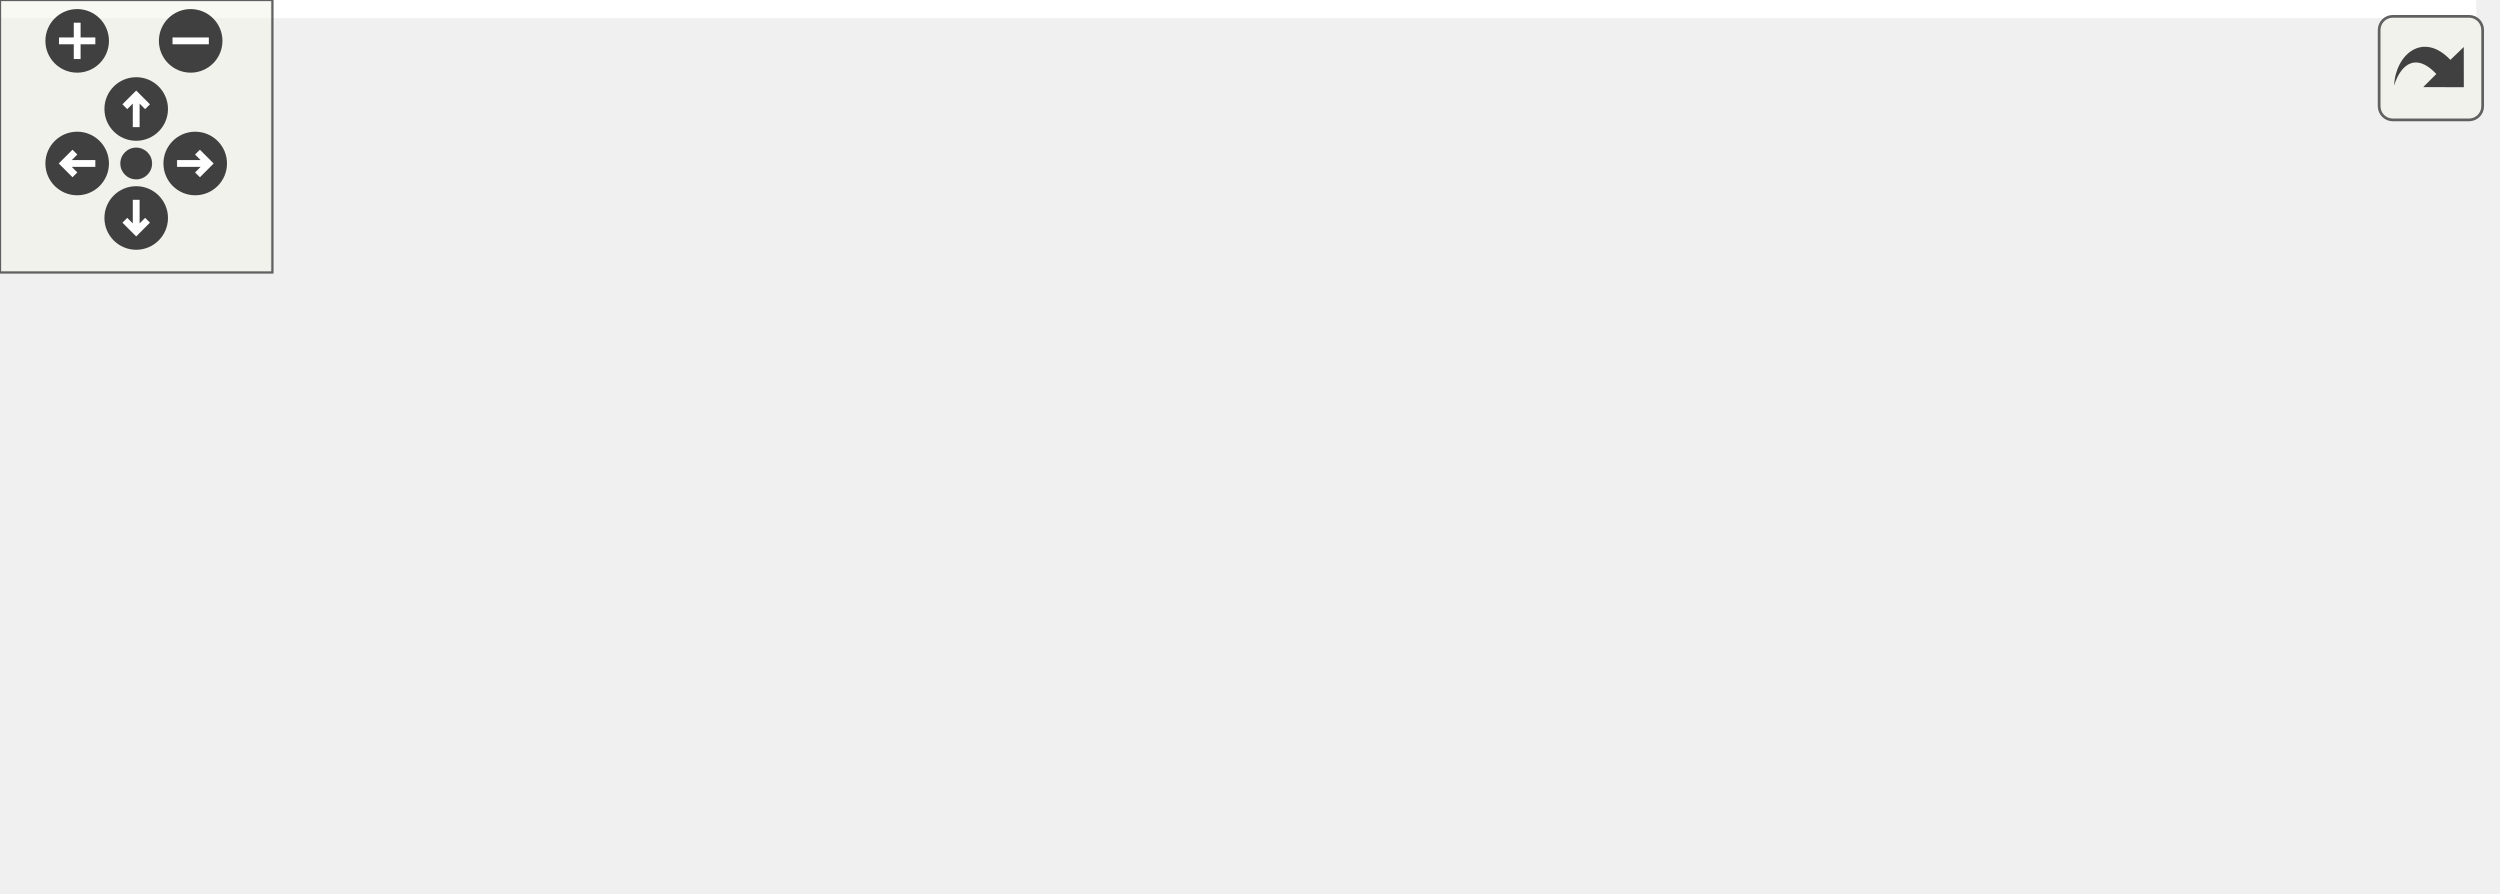
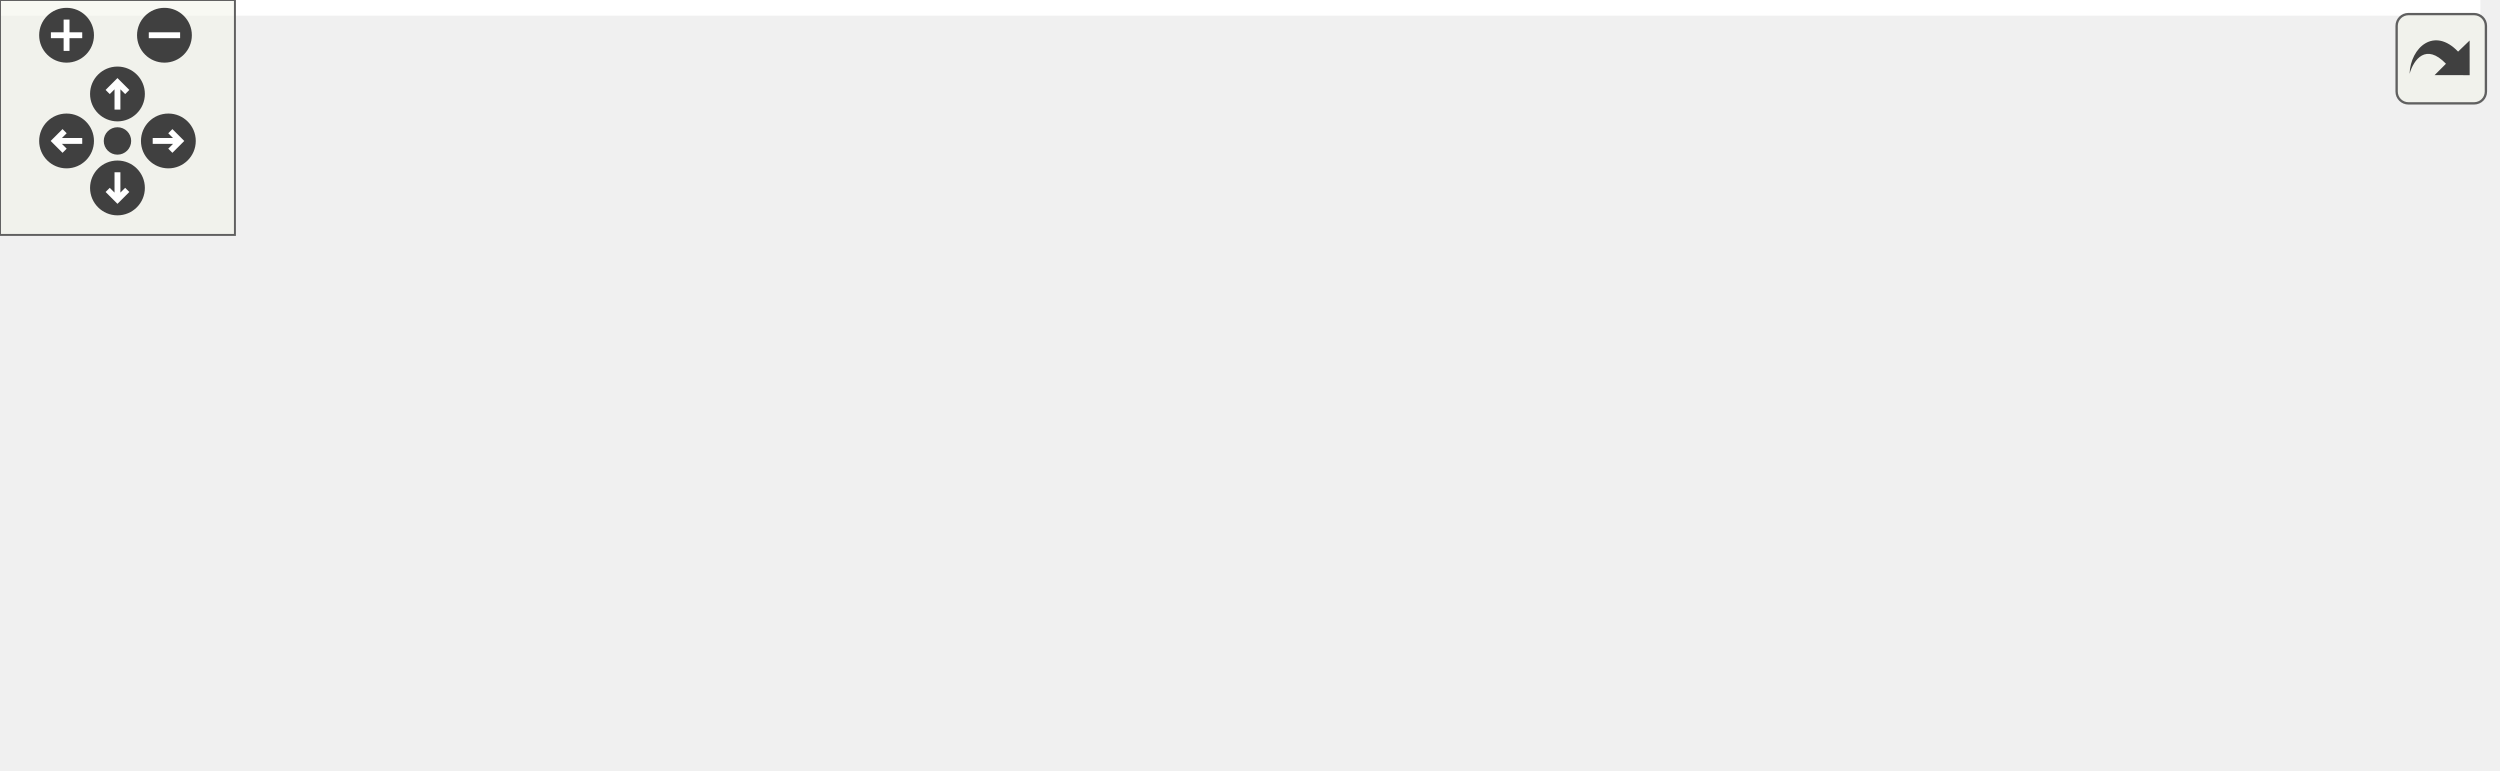
<svg xmlns="http://www.w3.org/2000/svg" xmlns:xlink="http://www.w3.org/1999/xlink" id="main" version="1.1" xml:space="preserve">
  <style type="text/css">
.edge:hover path { stroke: red; }
.edge:hover polygon { stroke: red; fill: red; }
</style>
  <defs>
    <circle id="rim" cx="0" cy="0" r="7" />
    <circle id="rim2" cx="0" cy="0" r="3.5" />
    <g id="zoomPlus">
      <use xlink:href="#rim" fill="#404040">
        <set attributeName="fill" to="#808080" begin="zoomplus.mouseover" end="zoomplus.mouseout" />
      </use>
      <path d="M-4,0h8M0,-4v8" fill="none" stroke="white" stroke-width="1.5" pointer-events="none" />
    </g>
    <g id="zoomMin">
      <use xlink:href="#rim" fill="#404040">
        <set attributeName="fill" to="#808080" begin="zoomminus.mouseover" end="zoomminus.mouseout" />
      </use>
      <path d="M-4,0h8" fill="none" stroke="white" stroke-width="1.5" pointer-events="none" />
    </g>
    <g id="dirArrow">
      <path fill="none" stroke="white" stroke-width="1.5" d="M0,-3.0v7 M-2.5,-0.5L0,-3.0L2.5,-0.5" />
    </g>
    <g id="resetDef">
      <use xlink:href="#rim2" fill="#404040">
        <set attributeName="fill" to="#808080" begin="reset.mouseover" end="reset.mouseout" />
      </use>
    </g>
  </defs>
  <svg id="graph" class="graph">
    <g id="viewport">
-       <polygon fill="white" stroke="transparent" points="-4,4 -4,-136 545.5,-136 545.5,4 -4,4" />
+       <polygon fill="white" stroke="transparent" points="-4,4 -4,-136 633.5,-136 633.5,4 -4,4" />
      <g id="node1" class="node">
        <g id="a_node1">
          <a xlink:title="exception classes">
-             <polygon fill="#bfbfbf" stroke="black" points="288.5,-112.5 288.5,-131.5 332.5,-131.5 332.5,-112.5 288.5,-112.5" />
-             <text text-anchor="middle" x="310.5" y="-119.5" font-family="Helvetica,sans-Serif" font-size="10.00">error.h</text>
+             <polygon fill="#bfbfbf" stroke="black" points="335.5,-112.5 335.5,-131.5 379.5,-131.5 379.5,-112.5 335.5,-112.5" />
+             <text text-anchor="middle" x="357.5" y="-119.5" font-family="Helvetica,sans-Serif" font-size="10.00">error.h</text>
          </a>
        </g>
      </g>
      <g id="node2" class="node">
        <g id="a_node2">
          <a xlink:href="c__math_8c.html" target="_top" xlink:title="mruby/c Math class">
            <polygon fill="white" stroke="black" points="0,-0.5 0,-19.5 57,-19.5 57,-0.5 0,-0.5" />
            <text text-anchor="middle" x="28.5" y="-7.5" font-family="Helvetica,sans-Serif" font-size="10.00">c_math.c</text>
          </a>
        </g>
      </g>
      <g id="edge1" class="edge">
-         <path fill="none" stroke="midnightblue" d="M278.73,-110.7C252.27,-101.96 213.69,-88.82 180.5,-76 132.04,-57.28 76.12,-32.54 47.52,-19.65" />
-         <polygon fill="midnightblue" stroke="midnightblue" points="277.65,-114.03 288.24,-113.83 279.84,-107.38 277.65,-114.03" />
+         <path fill="none" stroke="midnightblue" d="M325.43,-111.85C295.15,-103.08 248.54,-89.27 208.5,-76 151.41,-57.09 85.07,-32.43 51.1,-19.6" />
+         <polygon fill="midnightblue" stroke="midnightblue" points="324.84,-115.32 335.42,-114.73 326.78,-108.6 324.84,-115.32" />
      </g>
      <g id="node3" class="node">
        <g id="a_node3">
-           <a xlink:href="c__object_8c.html" target="_top" xlink:title="Object, Proc, Nil, True and False class.">
-             <polygon fill="white" stroke="black" points="75.5,-0.5 75.5,-19.5 137.5,-19.5 137.5,-0.5 75.5,-0.5" />
-             <text text-anchor="middle" x="106.5" y="-7.5" font-family="Helvetica,sans-Serif" font-size="10.00">c_object.c</text>
+           <a xlink:href="c__numeric_8c.html" target="_top" xlink:title="mruby/c Integer and Float class">
+             <polygon fill="white" stroke="black" points="75.5,-0.5 75.5,-19.5 145.5,-19.5 145.5,-0.5 75.5,-0.5" />
+             <text text-anchor="middle" x="110.5" y="-7.5" font-family="Helvetica,sans-Serif" font-size="10.00">c_numeric.c</text>
          </a>
        </g>
      </g>
      <g id="edge2" class="edge">
-         <path fill="none" stroke="midnightblue" d="M282.72,-108.04C264.33,-99.31 239.77,-87.36 218.5,-76 182.6,-56.84 141.48,-32.28 120.46,-19.53" />
-         <polygon fill="midnightblue" stroke="midnightblue" points="281.44,-111.31 291.98,-112.41 284.43,-104.98 281.44,-111.31" />
+         <path fill="none" stroke="midnightblue" d="M328.68,-108.16C277.71,-85.47 172.99,-38.83 129.79,-19.59" />
+         <polygon fill="midnightblue" stroke="midnightblue" points="327.56,-111.5 338.12,-112.37 330.41,-105.1 327.56,-111.5" />
      </g>
      <g id="node4" class="node">
        <g id="a_node4">
-           <a xlink:href="class_8c.html" target="_top" xlink:title="Class related functions.">
-             <polygon fill="white" stroke="black" points="155.5,-0.5 155.5,-19.5 203.5,-19.5 203.5,-0.5 155.5,-0.5" />
-             <text text-anchor="middle" x="179.5" y="-7.5" font-family="Helvetica,sans-Serif" font-size="10.00">class.c</text>
+           <a xlink:href="c__object_8c.html" target="_top" xlink:title="Object, Proc, Nil, True and False class.">
+             <polygon fill="white" stroke="black" points="163.5,-0.5 163.5,-19.5 225.5,-19.5 225.5,-0.5 163.5,-0.5" />
+             <text text-anchor="middle" x="194.5" y="-7.5" font-family="Helvetica,sans-Serif" font-size="10.00">c_object.c</text>
          </a>
        </g>
      </g>
      <g id="edge3" class="edge">
-         <path fill="none" stroke="midnightblue" d="M286.82,-107.09C273.33,-98.75 256.4,-87.53 242.5,-76 220.49,-57.73 197.93,-32.59 186.73,-19.57" />
-         <polygon fill="midnightblue" stroke="midnightblue" points="285.17,-110.19 295.53,-112.38 288.8,-104.2 285.17,-110.19" />
+         <path fill="none" stroke="midnightblue" d="M336.33,-106.71C301.98,-83.53 235.15,-38.43 207.23,-19.59" />
+         <polygon fill="midnightblue" stroke="midnightblue" points="334.46,-109.68 344.71,-112.37 338.38,-103.87 334.46,-109.68" />
      </g>
      <g id="node5" class="node">
        <g id="a_node5">
-           <a xlink:href="class_8h.html" target="_top" xlink:title="Class related functions.">
-             <polygon fill="white" stroke="red" points="260.5,-56.5 260.5,-75.5 308.5,-75.5 308.5,-56.5 260.5,-56.5" />
-             <text text-anchor="middle" x="284.5" y="-63.5" font-family="Helvetica,sans-Serif" font-size="10.00">class.h</text>
+           <a xlink:href="class_8c.html" target="_top" xlink:title="Class related functions.">
+             <polygon fill="white" stroke="black" points="243.5,-0.5 243.5,-19.5 291.5,-19.5 291.5,-0.5 243.5,-0.5" />
+             <text text-anchor="middle" x="267.5" y="-7.5" font-family="Helvetica,sans-Serif" font-size="10.00">class.c</text>
          </a>
        </g>
      </g>
      <g id="edge4" class="edge">
-         <path fill="none" stroke="midnightblue" d="M301.83,-102.98C297.41,-93.82 292.25,-83.09 288.71,-75.75" />
-         <polygon fill="midnightblue" stroke="midnightblue" points="298.71,-104.59 306.21,-112.08 305.02,-101.55 298.71,-104.59" />
+         <path fill="none" stroke="midnightblue" d="M343.13,-104.81C335.68,-96.32 326.49,-85.69 318.5,-76 302.07,-56.08 283.53,-32.04 273.97,-19.52" />
+         <polygon fill="midnightblue" stroke="midnightblue" points="340.66,-107.3 349.9,-112.48 345.91,-102.66 340.66,-107.3" />
      </g>
      <g id="node6" class="node">
        <g id="a_node6">
-           <a xlink:href="console_8c.html" target="_top" xlink:title="console output module. (not yet input)">
-             <polygon fill="white" stroke="black" points="222,-0.5 222,-19.5 281,-19.5 281,-0.5 222,-0.5" />
-             <text text-anchor="middle" x="251.5" y="-7.5" font-family="Helvetica,sans-Serif" font-size="10.00">console.c</text>
-           </a>
-         </g>
-       </g>
-       <g id="edge13" class="edge">
-         <path fill="none" stroke="midnightblue" d="M282.67,-107.27C270.76,-99.81 258.1,-89.34 251.5,-76 242.39,-57.59 246.23,-32.51 249.22,-19.54" />
-         <polygon fill="midnightblue" stroke="midnightblue" points="281.11,-110.41 291.52,-112.4 284.62,-104.36 281.11,-110.41" />
+           <a xlink:href="class_8h.html" target="_top" xlink:title="Class related functions.">
+             <polygon fill="white" stroke="red" points="333.5,-56.5 333.5,-75.5 381.5,-75.5 381.5,-56.5 333.5,-56.5" />
+             <text text-anchor="middle" x="357.5" y="-63.5" font-family="Helvetica,sans-Serif" font-size="10.00">class.h</text>
+           </a>
+         </g>
+       </g>
+       <g id="edge5" class="edge">
+         <path fill="none" stroke="midnightblue" d="M357.5,-101.8C357.5,-92.91 357.5,-82.78 357.5,-75.75" />
+         <polygon fill="midnightblue" stroke="midnightblue" points="354,-102.08 357.5,-112.08 361,-102.08 354,-102.08" />
      </g>
      <g id="node7" class="node">
        <g id="a_node7">
-           <a xlink:href="error_8c.html" target="_top" xlink:title="exception classes">
-             <polygon fill="white" stroke="black" points="299.5,-0.5 299.5,-19.5 343.5,-19.5 343.5,-0.5 299.5,-0.5" />
-             <text text-anchor="middle" x="321.5" y="-7.5" font-family="Helvetica,sans-Serif" font-size="10.00">error.c</text>
-           </a>
-         </g>
-       </g>
-       <g id="edge14" class="edge">
-         <path fill="none" stroke="midnightblue" d="M313.77,-102.52C315.1,-94.41 316.55,-84.75 317.5,-76 319.67,-55.99 320.75,-32.38 321.22,-19.85" />
-         <polygon fill="midnightblue" stroke="midnightblue" points="310.32,-101.96 312.08,-112.4 317.22,-103.14 310.32,-101.96" />
+           <a xlink:href="console_8c.html" target="_top" xlink:title="console output module. (not yet input)">
+             <polygon fill="white" stroke="black" points="310,-0.5 310,-19.5 369,-19.5 369,-0.5 310,-0.5" />
+             <text text-anchor="middle" x="339.5" y="-7.5" font-family="Helvetica,sans-Serif" font-size="10.00">console.c</text>
+           </a>
+         </g>
+       </g>
+       <g id="edge15" class="edge">
+         <path fill="none" stroke="midnightblue" d="M341.79,-104.88C335.07,-96.88 327.99,-86.66 324.5,-76 318.01,-56.19 328.06,-32.1 334.6,-19.55" />
+         <polygon fill="midnightblue" stroke="midnightblue" points="339.2,-107.24 348.48,-112.34 344.4,-102.56 339.2,-107.24" />
      </g>
      <g id="node8" class="node">
        <g id="a_node8">
-           <a xlink:href="mrubyc_8h.html" target="_top" xlink:title="Include at once the necessary header files for user program.">
-             <polygon fill="white" stroke="black" points="362,-0.5 362,-19.5 419,-19.5 419,-0.5 362,-0.5" />
-             <text text-anchor="middle" x="390.5" y="-7.5" font-family="Helvetica,sans-Serif" font-size="10.00">mrubyc.h</text>
+           <a xlink:href="error_8c.html" target="_top" xlink:title="exception classes">
+             <polygon fill="white" stroke="black" points="387.5,-0.5 387.5,-19.5 431.5,-19.5 431.5,-0.5 387.5,-0.5" />
+             <text text-anchor="middle" x="409.5" y="-7.5" font-family="Helvetica,sans-Serif" font-size="10.00">error.c</text>
          </a>
        </g>
      </g>
      <g id="edge16" class="edge">
-         <path fill="none" stroke="midnightblue" d="M322.67,-104.27C339.96,-80.49 371.02,-37.79 384.25,-19.59" />
-         <polygon fill="midnightblue" stroke="midnightblue" points="319.83,-102.22 316.78,-112.37 325.49,-106.34 319.83,-102.22" />
+         <path fill="none" stroke="midnightblue" d="M371.84,-104.39C378.28,-96.27 385.52,-86.08 390.5,-76 399.87,-57.02 405.46,-32.6 407.95,-19.77" />
+         <polygon fill="midnightblue" stroke="midnightblue" points="368.99,-102.36 365.33,-112.3 374.39,-106.81 368.99,-102.36" />
      </g>
      <g id="node9" class="node">
        <g id="a_node9">
-           <a xlink:href="value_8c.html" target="_top" xlink:title="mruby/c value definitions">
-             <polygon fill="white" stroke="black" points="437.5,-0.5 437.5,-19.5 485.5,-19.5 485.5,-0.5 437.5,-0.5" />
-             <text text-anchor="middle" x="461.5" y="-7.5" font-family="Helvetica,sans-Serif" font-size="10.00">value.c</text>
-           </a>
-         </g>
-       </g>
-       <g id="edge17" class="edge">
-         <path fill="none" stroke="midnightblue" d="M330.52,-106.42C362.46,-83.15 423.96,-38.35 449.71,-19.59" />
-         <polygon fill="midnightblue" stroke="midnightblue" points="328.37,-103.65 322.35,-112.37 332.49,-109.31 328.37,-103.65" />
+           <a xlink:href="mrubyc_8h.html" target="_top" xlink:title="Include at once the necessary header files for user program.">
+             <polygon fill="white" stroke="black" points="450,-0.5 450,-19.5 507,-19.5 507,-0.5 450,-0.5" />
+             <text text-anchor="middle" x="478.5" y="-7.5" font-family="Helvetica,sans-Serif" font-size="10.00">mrubyc.h</text>
+           </a>
+         </g>
+       </g>
+       <g id="edge18" class="edge">
+         <path fill="none" stroke="midnightblue" d="M374.93,-105.81C384.83,-97.14 397.42,-86.03 408.5,-76 430.39,-56.19 455.68,-32.5 469.06,-19.91" />
+         <polygon fill="midnightblue" stroke="midnightblue" points="372.57,-103.23 367.34,-112.45 377.18,-108.5 372.57,-103.23" />
      </g>
      <g id="node10" class="node">
        <g id="a_node10">
-           <a xlink:href="vm_8c.html" target="_top" xlink:title="mruby bytecode executor.">
-             <polygon fill="white" stroke="black" points="503.5,-0.5 503.5,-19.5 541.5,-19.5 541.5,-0.5 503.5,-0.5" />
-             <text text-anchor="middle" x="522.5" y="-7.5" font-family="Helvetica,sans-Serif" font-size="10.00">vm.c</text>
-           </a>
-         </g>
-       </g>
-       <g id="edge18" class="edge">
-         <path fill="none" stroke="midnightblue" d="M337.43,-107.76C355.36,-98.89 379.41,-86.89 400.5,-76 438.88,-56.18 483.61,-32.1 506.78,-19.55" />
-         <polygon fill="midnightblue" stroke="midnightblue" points="335.58,-104.77 328.16,-112.34 338.67,-111.05 335.58,-104.77" />
+           <a xlink:href="value_8c.html" target="_top" xlink:title="mruby/c value definitions">
+             <polygon fill="white" stroke="black" points="525.5,-0.5 525.5,-19.5 573.5,-19.5 573.5,-0.5 525.5,-0.5" />
+             <text text-anchor="middle" x="549.5" y="-7.5" font-family="Helvetica,sans-Serif" font-size="10.00">value.c</text>
+           </a>
+         </g>
+       </g>
+       <g id="edge19" class="edge">
+         <path fill="none" stroke="midnightblue" d="M381.41,-107.3C421.55,-84.3 501.34,-38.59 534.5,-19.59" />
+         <polygon fill="midnightblue" stroke="midnightblue" points="379.5,-104.36 372.57,-112.37 382.98,-110.43 379.5,-104.36" />
      </g>
      <g id="node11" class="node">
        <g id="a_node11">
+           <a xlink:href="vm_8c.html" target="_top" xlink:title="mruby bytecode executor.">
+             <polygon fill="white" stroke="black" points="591.5,-0.5 591.5,-19.5 629.5,-19.5 629.5,-0.5 591.5,-0.5" />
+             <text text-anchor="middle" x="610.5" y="-7.5" font-family="Helvetica,sans-Serif" font-size="10.00">vm.c</text>
+           </a>
+         </g>
+       </g>
+       <g id="edge20" class="edge">
+         <path fill="none" stroke="midnightblue" d="M388.63,-108.8C410.97,-99.95 441.72,-87.55 468.5,-76 513.31,-56.67 565.31,-32.39 592.23,-19.67" />
+         <polygon fill="midnightblue" stroke="midnightblue" points="387.33,-105.56 379.31,-112.49 389.9,-112.07 387.33,-105.56" />
+       </g>
+       <g id="node12" class="node">
+         <g id="a_node12">
          <a xlink:href="load_8c.html" target="_top" xlink:title="mruby bytecode loader.">
-             <polygon fill="white" stroke="black" points="479,-56.5 479,-75.5 522,-75.5 522,-56.5 479,-56.5" />
-             <text text-anchor="middle" x="500.5" y="-63.5" font-family="Helvetica,sans-Serif" font-size="10.00">load.c</text>
-           </a>
-         </g>
-       </g>
-       <g id="edge15" class="edge">
-         <path fill="none" stroke="midnightblue" d="M342.39,-111.94C381.1,-100.93 445.33,-82.68 478.77,-73.18" />
-         <polygon fill="midnightblue" stroke="midnightblue" points="341.33,-108.6 332.67,-114.7 343.24,-115.33 341.33,-108.6" />
-       </g>
-       <g id="edge5" class="edge">
-         <path fill="none" stroke="midnightblue" d="M250.32,-58.26C207.35,-49.72 131.33,-34.37 66.5,-20 63.46,-19.33 60.28,-18.6 57.11,-17.87" />
-         <polygon fill="midnightblue" stroke="midnightblue" points="249.77,-61.72 260.26,-60.23 251.13,-54.86 249.77,-61.72" />
+             <polygon fill="white" stroke="black" points="552,-56.5 552,-75.5 595,-75.5 595,-56.5 552,-56.5" />
+             <text text-anchor="middle" x="573.5" y="-63.5" font-family="Helvetica,sans-Serif" font-size="10.00">load.c</text>
+           </a>
+         </g>
+       </g>
+       <g id="edge17" class="edge">
+         <path fill="none" stroke="midnightblue" d="M389.56,-112.99C434.17,-101.83 513.81,-81.92 551.96,-72.38" />
+         <polygon fill="midnightblue" stroke="midnightblue" points="388.65,-109.6 379.8,-115.42 390.35,-116.39 388.65,-109.6" />
      </g>
      <g id="edge6" class="edge">
-         <path fill="none" stroke="midnightblue" d="M250.68,-54.74C217.13,-44.56 166.3,-29.14 134.82,-19.59" />
-         <polygon fill="midnightblue" stroke="midnightblue" points="249.91,-58.16 260.49,-57.72 251.94,-51.46 249.91,-58.16" />
+         <path fill="none" stroke="midnightblue" d="M323.08,-60.58C268.46,-53.35 158.69,-38.02 66.5,-20 63.44,-19.4 60.25,-18.73 57.08,-18.03" />
+         <polygon fill="midnightblue" stroke="midnightblue" points="322.87,-64.08 333.24,-61.91 323.78,-57.14 322.87,-64.08" />
      </g>
      <g id="edge7" class="edge">
-         <path fill="none" stroke="midnightblue" d="M258.69,-51.73C239.25,-41.73 213.15,-28.31 196.33,-19.65" />
-         <polygon fill="midnightblue" stroke="midnightblue" points="257.14,-54.86 267.63,-56.32 260.34,-48.64 257.14,-54.86" />
+         <path fill="none" stroke="midnightblue" d="M323.43,-57.55C276.7,-47.34 193.14,-29.07 145.79,-18.71" />
+         <polygon fill="midnightblue" stroke="midnightblue" points="322.85,-61.01 333.37,-59.72 324.35,-54.17 322.85,-61.01" />
      </g>
      <g id="edge8" class="edge">
-         <path fill="none" stroke="midnightblue" d="M273.67,-47.27C268.03,-38.05 261.38,-27.17 256.85,-19.75" />
-         <polygon fill="midnightblue" stroke="midnightblue" points="270.85,-49.38 279.05,-56.08 276.82,-45.73 270.85,-49.38" />
+         <path fill="none" stroke="midnightblue" d="M323.6,-53.77C292.85,-43.58 248.18,-28.78 220.27,-19.54" />
+         <polygon fill="midnightblue" stroke="midnightblue" points="322.86,-57.21 333.45,-57.03 325.06,-50.56 322.86,-57.21" />
      </g>
      <g id="edge9" class="edge">
-         <path fill="none" stroke="midnightblue" d="M296.45,-47.57C302.81,-38.27 310.37,-27.25 315.5,-19.75" />
-         <polygon fill="midnightblue" stroke="midnightblue" points="293.37,-45.86 290.61,-56.08 299.15,-49.81 293.37,-45.86" />
+         <path fill="none" stroke="midnightblue" d="M334.46,-51.18C317.9,-41.24 296.08,-28.15 281.92,-19.65" />
+         <polygon fill="midnightblue" stroke="midnightblue" points="332.66,-54.18 343.04,-56.32 336.27,-48.18 332.66,-54.18" />
      </g>
      <g id="edge10" class="edge">
-         <path fill="none" stroke="midnightblue" d="M310.56,-51.73C330.18,-41.73 356.53,-28.31 373.51,-19.65" />
-         <polygon fill="midnightblue" stroke="midnightblue" points="308.85,-48.67 301.53,-56.32 312.03,-54.9 308.85,-48.67" />
+         <path fill="none" stroke="midnightblue" d="M351.3,-46.4C348.29,-37.36 344.81,-26.94 342.42,-19.75" />
+         <polygon fill="midnightblue" stroke="midnightblue" points="348.04,-47.7 354.53,-56.08 354.69,-45.49 348.04,-47.7" />
      </g>
      <g id="edge11" class="edge">
-         <path fill="none" stroke="midnightblue" d="M318.47,-54.64C353.27,-44.02 406.51,-27.78 437.27,-18.39" />
-         <polygon fill="midnightblue" stroke="midnightblue" points="317.28,-51.34 308.74,-57.6 319.33,-58.03 317.28,-51.34" />
+         <path fill="none" stroke="midnightblue" d="M373.18,-48.72C382.34,-39.2 393.55,-27.56 401.07,-19.75" />
+         <polygon fill="midnightblue" stroke="midnightblue" points="370.5,-46.45 366.09,-56.08 375.54,-51.31 370.5,-46.45" />
      </g>
      <g id="edge12" class="edge">
-         <path fill="none" stroke="midnightblue" d="M318.54,-58.79C360.28,-50.93 433.06,-36.41 494.5,-20 497.36,-19.24 500.36,-18.36 503.3,-17.45" />
-         <polygon fill="midnightblue" stroke="midnightblue" points="317.81,-55.37 308.62,-60.64 319.09,-62.25 317.81,-55.37" />
+         <path fill="none" stroke="midnightblue" d="M385.81,-52.37C408.47,-42.26 439.63,-28.35 459.42,-19.52" />
+         <polygon fill="midnightblue" stroke="midnightblue" points="384.38,-49.17 376.67,-56.44 387.23,-55.56 384.38,-49.17" />
+       </g>
+       <g id="edge13" class="edge">
+         <path fill="none" stroke="midnightblue" d="M391.53,-55.43C429.98,-44.61 491.59,-27.29 525.38,-17.78" />
+         <polygon fill="midnightblue" stroke="midnightblue" points="390.5,-52.08 381.82,-58.16 392.39,-58.82 390.5,-52.08" />
+       </g>
+       <g id="edge14" class="edge">
+         <path fill="none" stroke="midnightblue" d="M391.63,-59.42C435.96,-51.89 515.57,-37.39 582.5,-20 585.37,-19.26 588.37,-18.39 591.3,-17.49" />
+         <polygon fill="midnightblue" stroke="midnightblue" points="390.96,-55.98 381.68,-61.09 392.12,-62.89 390.96,-55.98" />
      </g>
    </g>
  </svg>
  <g id="navigator" transform="translate(0 0)" fill="#404254">
    <rect fill="#f2f5e9" fill-opacity="0.5" stroke="#606060" stroke-width=".5" x="0" y="0" width="60" height="60" />
    <use id="zoomplus" xlink:href="#zoomPlus" x="17" y="9" />
    <use id="zoomminus" xlink:href="#zoomMin" x="42" y="9" />
    <use id="reset" xlink:href="#resetDef" x="30" y="36" />
    <g id="arrowUp" xlink:href="#dirArrow" transform="translate(30 24)">
      <use xlink:href="#rim" fill="#404040">
        <set attributeName="fill" to="#808080" begin="arrowUp.mouseover" end="arrowUp.mouseout" />
      </use>
      <path fill="none" stroke="white" stroke-width="1.5" d="M0,-3.0v7 M-2.5,-0.5L0,-3.0L2.5,-0.5" />
    </g>
    <g id="arrowRight" xlink:href="#dirArrow" transform="rotate(90) translate(36 -43)">
      <use xlink:href="#rim" fill="#404040">
        <set attributeName="fill" to="#808080" begin="arrowRight.mouseover" end="arrowRight.mouseout" />
      </use>
      <path fill="none" stroke="white" stroke-width="1.5" d="M0,-3.0v7 M-2.5,-0.5L0,-3.0L2.5,-0.5" />
    </g>
    <g id="arrowDown" xlink:href="#dirArrow" transform="rotate(180) translate(-30 -48)">
      <use xlink:href="#rim" fill="#404040">
        <set attributeName="fill" to="#808080" begin="arrowDown.mouseover" end="arrowDown.mouseout" />
      </use>
      <path fill="none" stroke="white" stroke-width="1.5" d="M0,-3.0v7 M-2.5,-0.5L0,-3.0L2.5,-0.5" />
    </g>
    <g id="arrowLeft" xlink:href="#dirArrow" transform="rotate(270) translate(-36 17)">
      <use xlink:href="#rim" fill="#404040">
        <set attributeName="fill" to="#808080" begin="arrowLeft.mouseover" end="arrowLeft.mouseout" />
      </use>
      <path fill="none" stroke="white" stroke-width="1.5" d="M0,-3.0v7 M-2.5,-0.5L0,-3.0L2.5,-0.5" />
    </g>
  </g>
  <svg viewBox="0 0 15 15" width="100%" height="30px" preserveAspectRatio="xMaxYMin meet">
    <g id="arrow_out" transform="scale(0.3 0.3)">
      <a xlink:href="error_8h__dep__incl_org.svg" target="_base">
        <rect id="button" ry="5" rx="5" y="6" x="6" height="38" width="38" fill="#f2f5e9" fill-opacity="0.5" stroke="#606060" stroke-width="1.0" />
        <path id="arrow" d="M 11.5,31.437 C 11.94,20.098 22.043,11.323 32.159,21.979 L 37.069,17.246 C 37.069,17.246 37.088,32 37.088,32 L 22.16,31.978 C 22.16,31.978 26.998,27.14 26.998,27.14 C 18.529,18.264 13.292,25.23 11.5,31.437 z" style="fill:#404040;" />
      </a>
    </g>
  </svg>
</svg>
